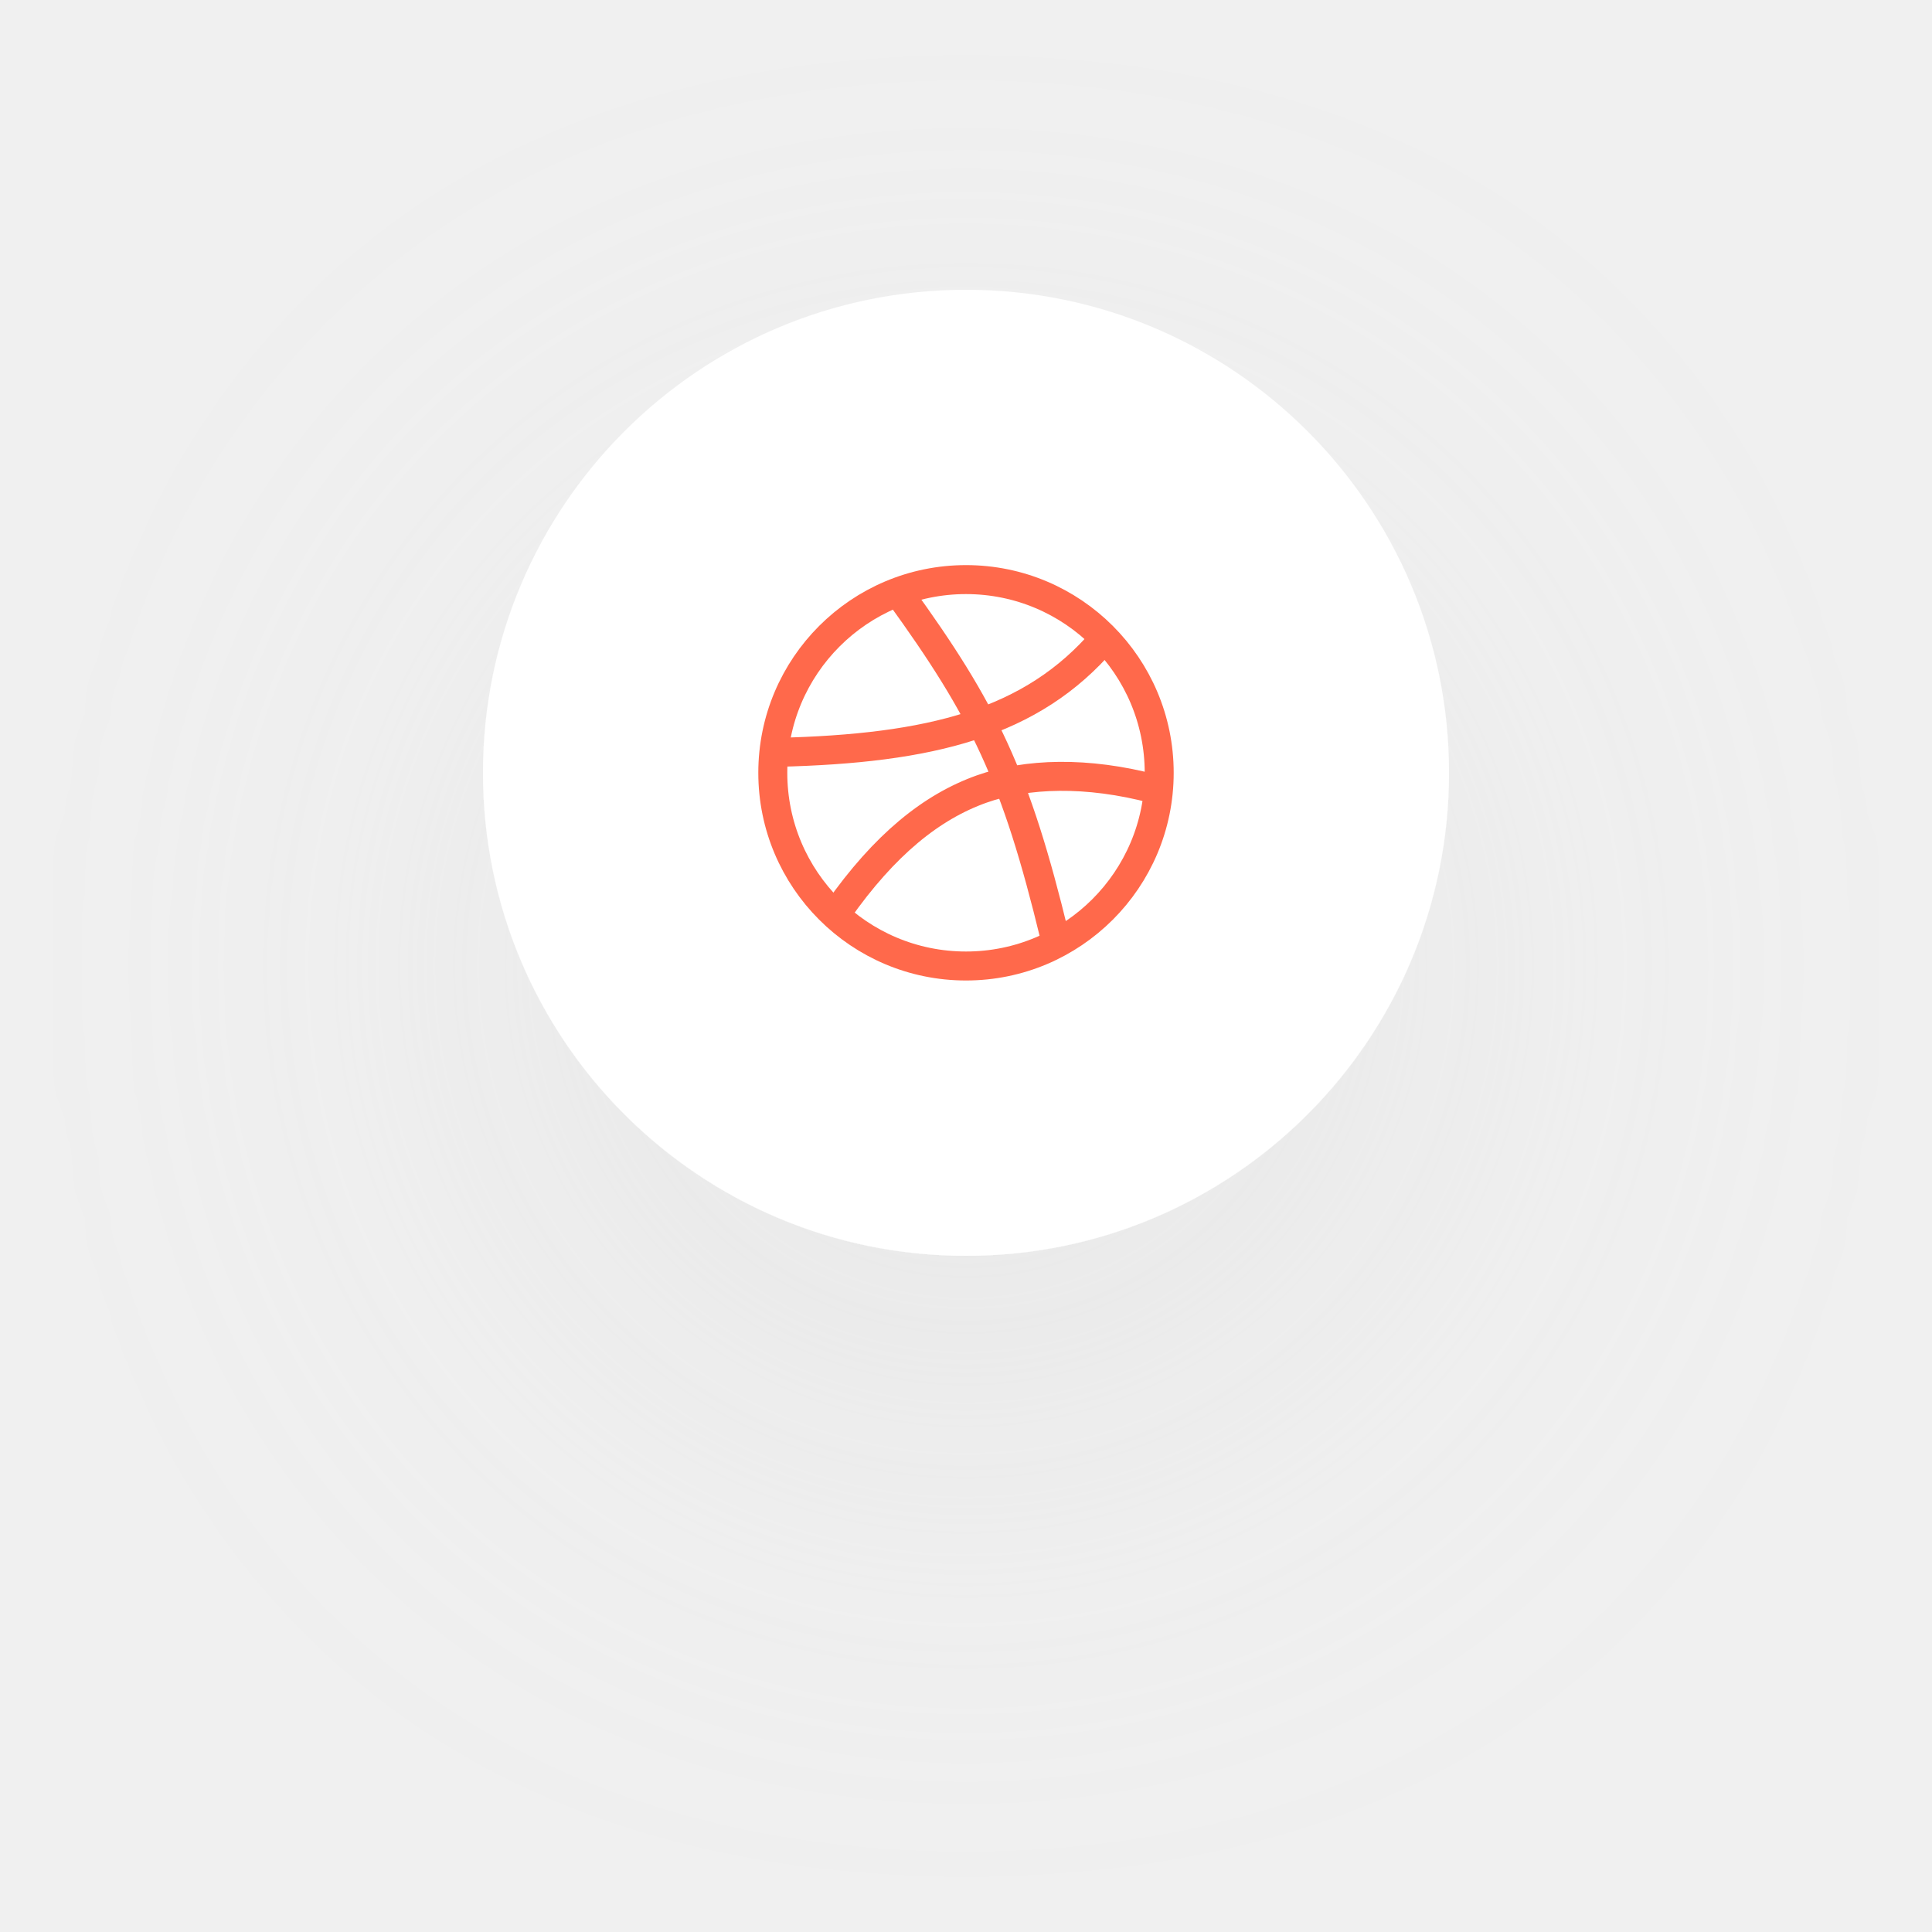
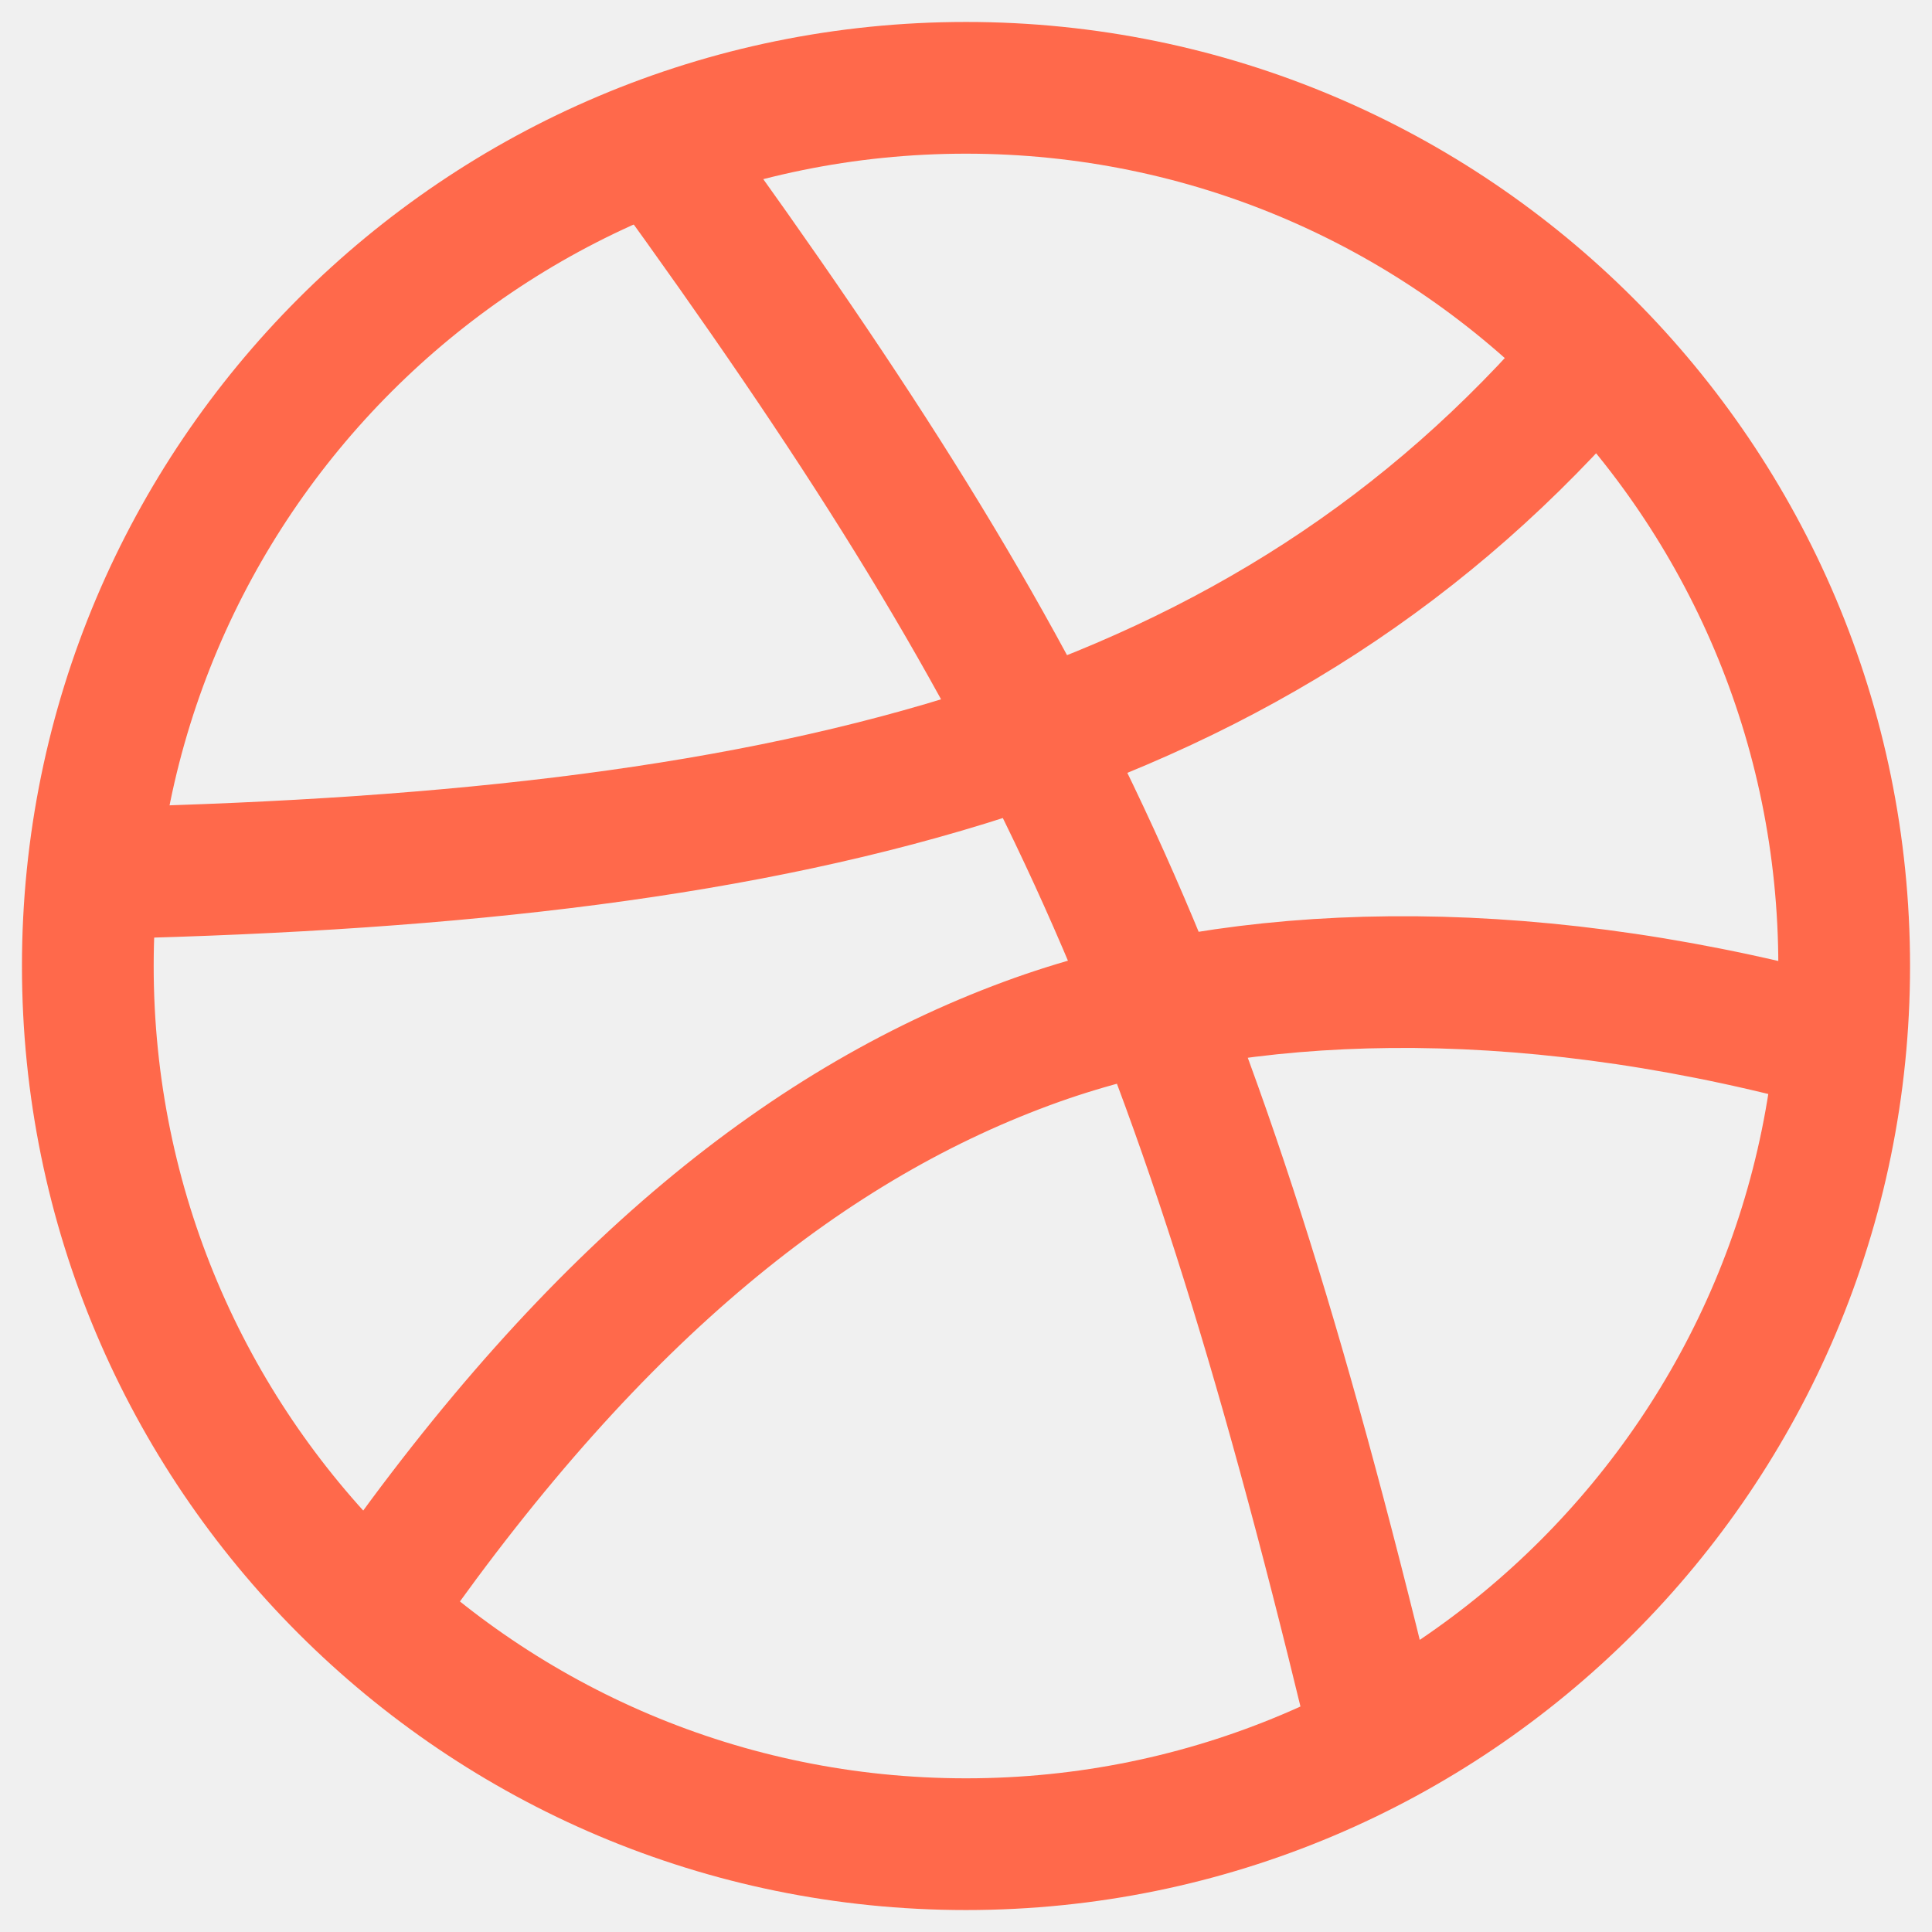
- <svg xmlns="http://www.w3.org/2000/svg" width="100" height="100" viewBox="0 0 100 100" fill="none">
-   <g filter="url(#filter0_d)">
-     <circle cx="50" cy="40" r="25" fill="white" />
-   </g>
-   <path d="M50 50C55.523 50 60 45.523 60 40C60 34.477 55.523 30 50 30C44.477 30 40 34.477 40 40C40 45.523 44.477 50 50 50Z" stroke="#FF694B" stroke-width="1.5" stroke-linecap="round" stroke-linejoin="round" />
-   <path d="M46.56 30.75C50.93 36.78 52.58 40.17 54.59 48.47M57.13 33.09C53.41 37.44 48.19 38.75 40.25 38.94M59.75 40.84C56.25 39.91 53.12 40.02 50.81 40.84C48.23 41.76 45.8 43.7 43.37 47.16" stroke="#FF694B" stroke-width="1.5" stroke-linecap="round" stroke-linejoin="round" />
-   <defs>
-     <filter id="filter0_d" x="0" y="0" width="100" height="100" filterUnits="userSpaceOnUse" color-interpolation-filters="sRGB">
-       <feFlood flood-opacity="0" result="BackgroundImageFix" />
-       <feColorMatrix in="SourceAlpha" type="matrix" values="0 0 0 0 0 0 0 0 0 0 0 0 0 0 0 0 0 0 127 0" result="hardAlpha" />
-       <feOffset dy="10" />
-       <feGaussianBlur stdDeviation="12.5" />
-       <feComposite in2="hardAlpha" operator="out" />
-       <feColorMatrix type="matrix" values="0 0 0 0 0.825 0 0 0 0 0.825 0 0 0 0 0.825 0 0 0 0.25 0" />
-       <feBlend mode="normal" in2="BackgroundImageFix" result="effect1_dropShadow" />
-       <feBlend mode="normal" in="SourceGraphic" in2="effect1_dropShadow" result="shape" />
-     </filter>
-   </defs>
+ <svg xmlns="http://www.w3.org/2000/svg" width="22" height="22" viewBox="0 0 22 22" fill="none">
+   <path d="M11 21C16.523 21 21 16.523 21 11C21 5.477 16.523 1 11 1C5.477 1 1 5.477 1 11C1 16.523 5.477 21 11 21Z" stroke="#FF694B" stroke-width="1.5" stroke-linecap="round" stroke-linejoin="round" />
+   <path d="M7.56 1.75C11.93 7.78 13.58 11.17 15.59 19.47M18.13 4.09C14.41 8.44 9.19 9.75 1.25 9.94M20.75 11.84C17.25 10.91 14.12 11.02 11.81 11.84C9.23 12.76 6.8 14.7 4.37 18.16" stroke="#FF694B" stroke-width="1.5" stroke-linecap="round" stroke-linejoin="round" />
</svg>
